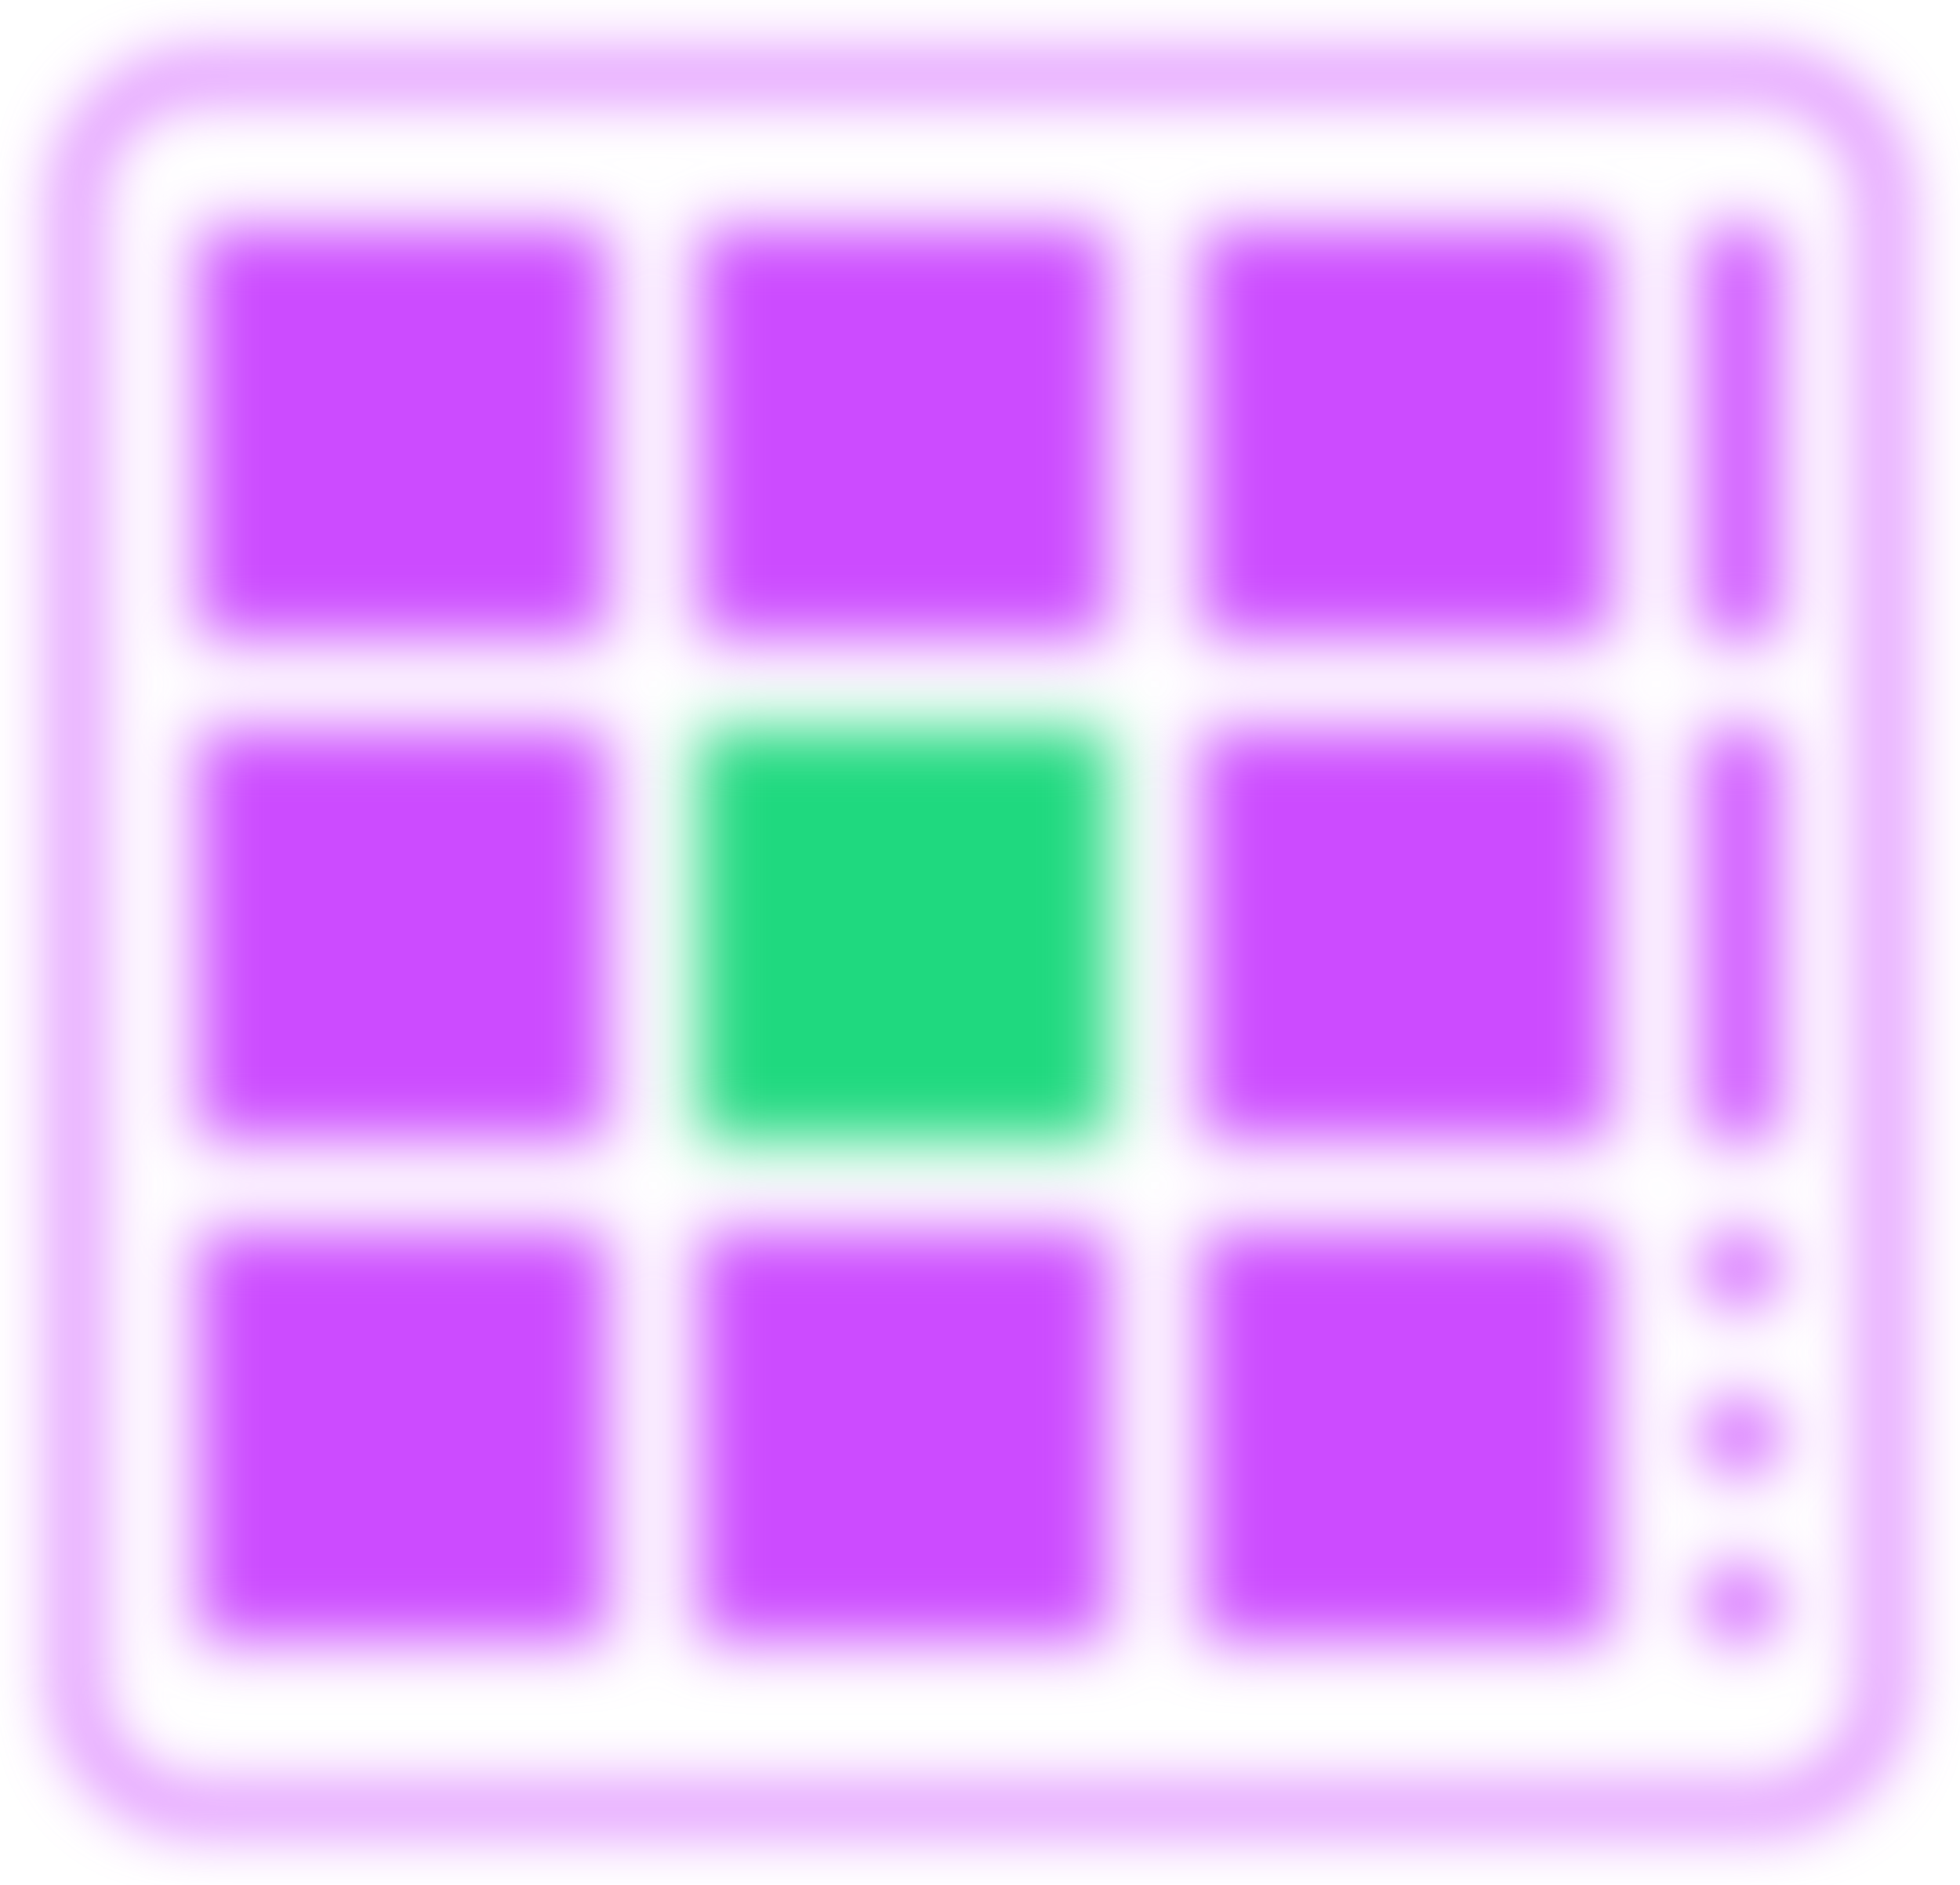
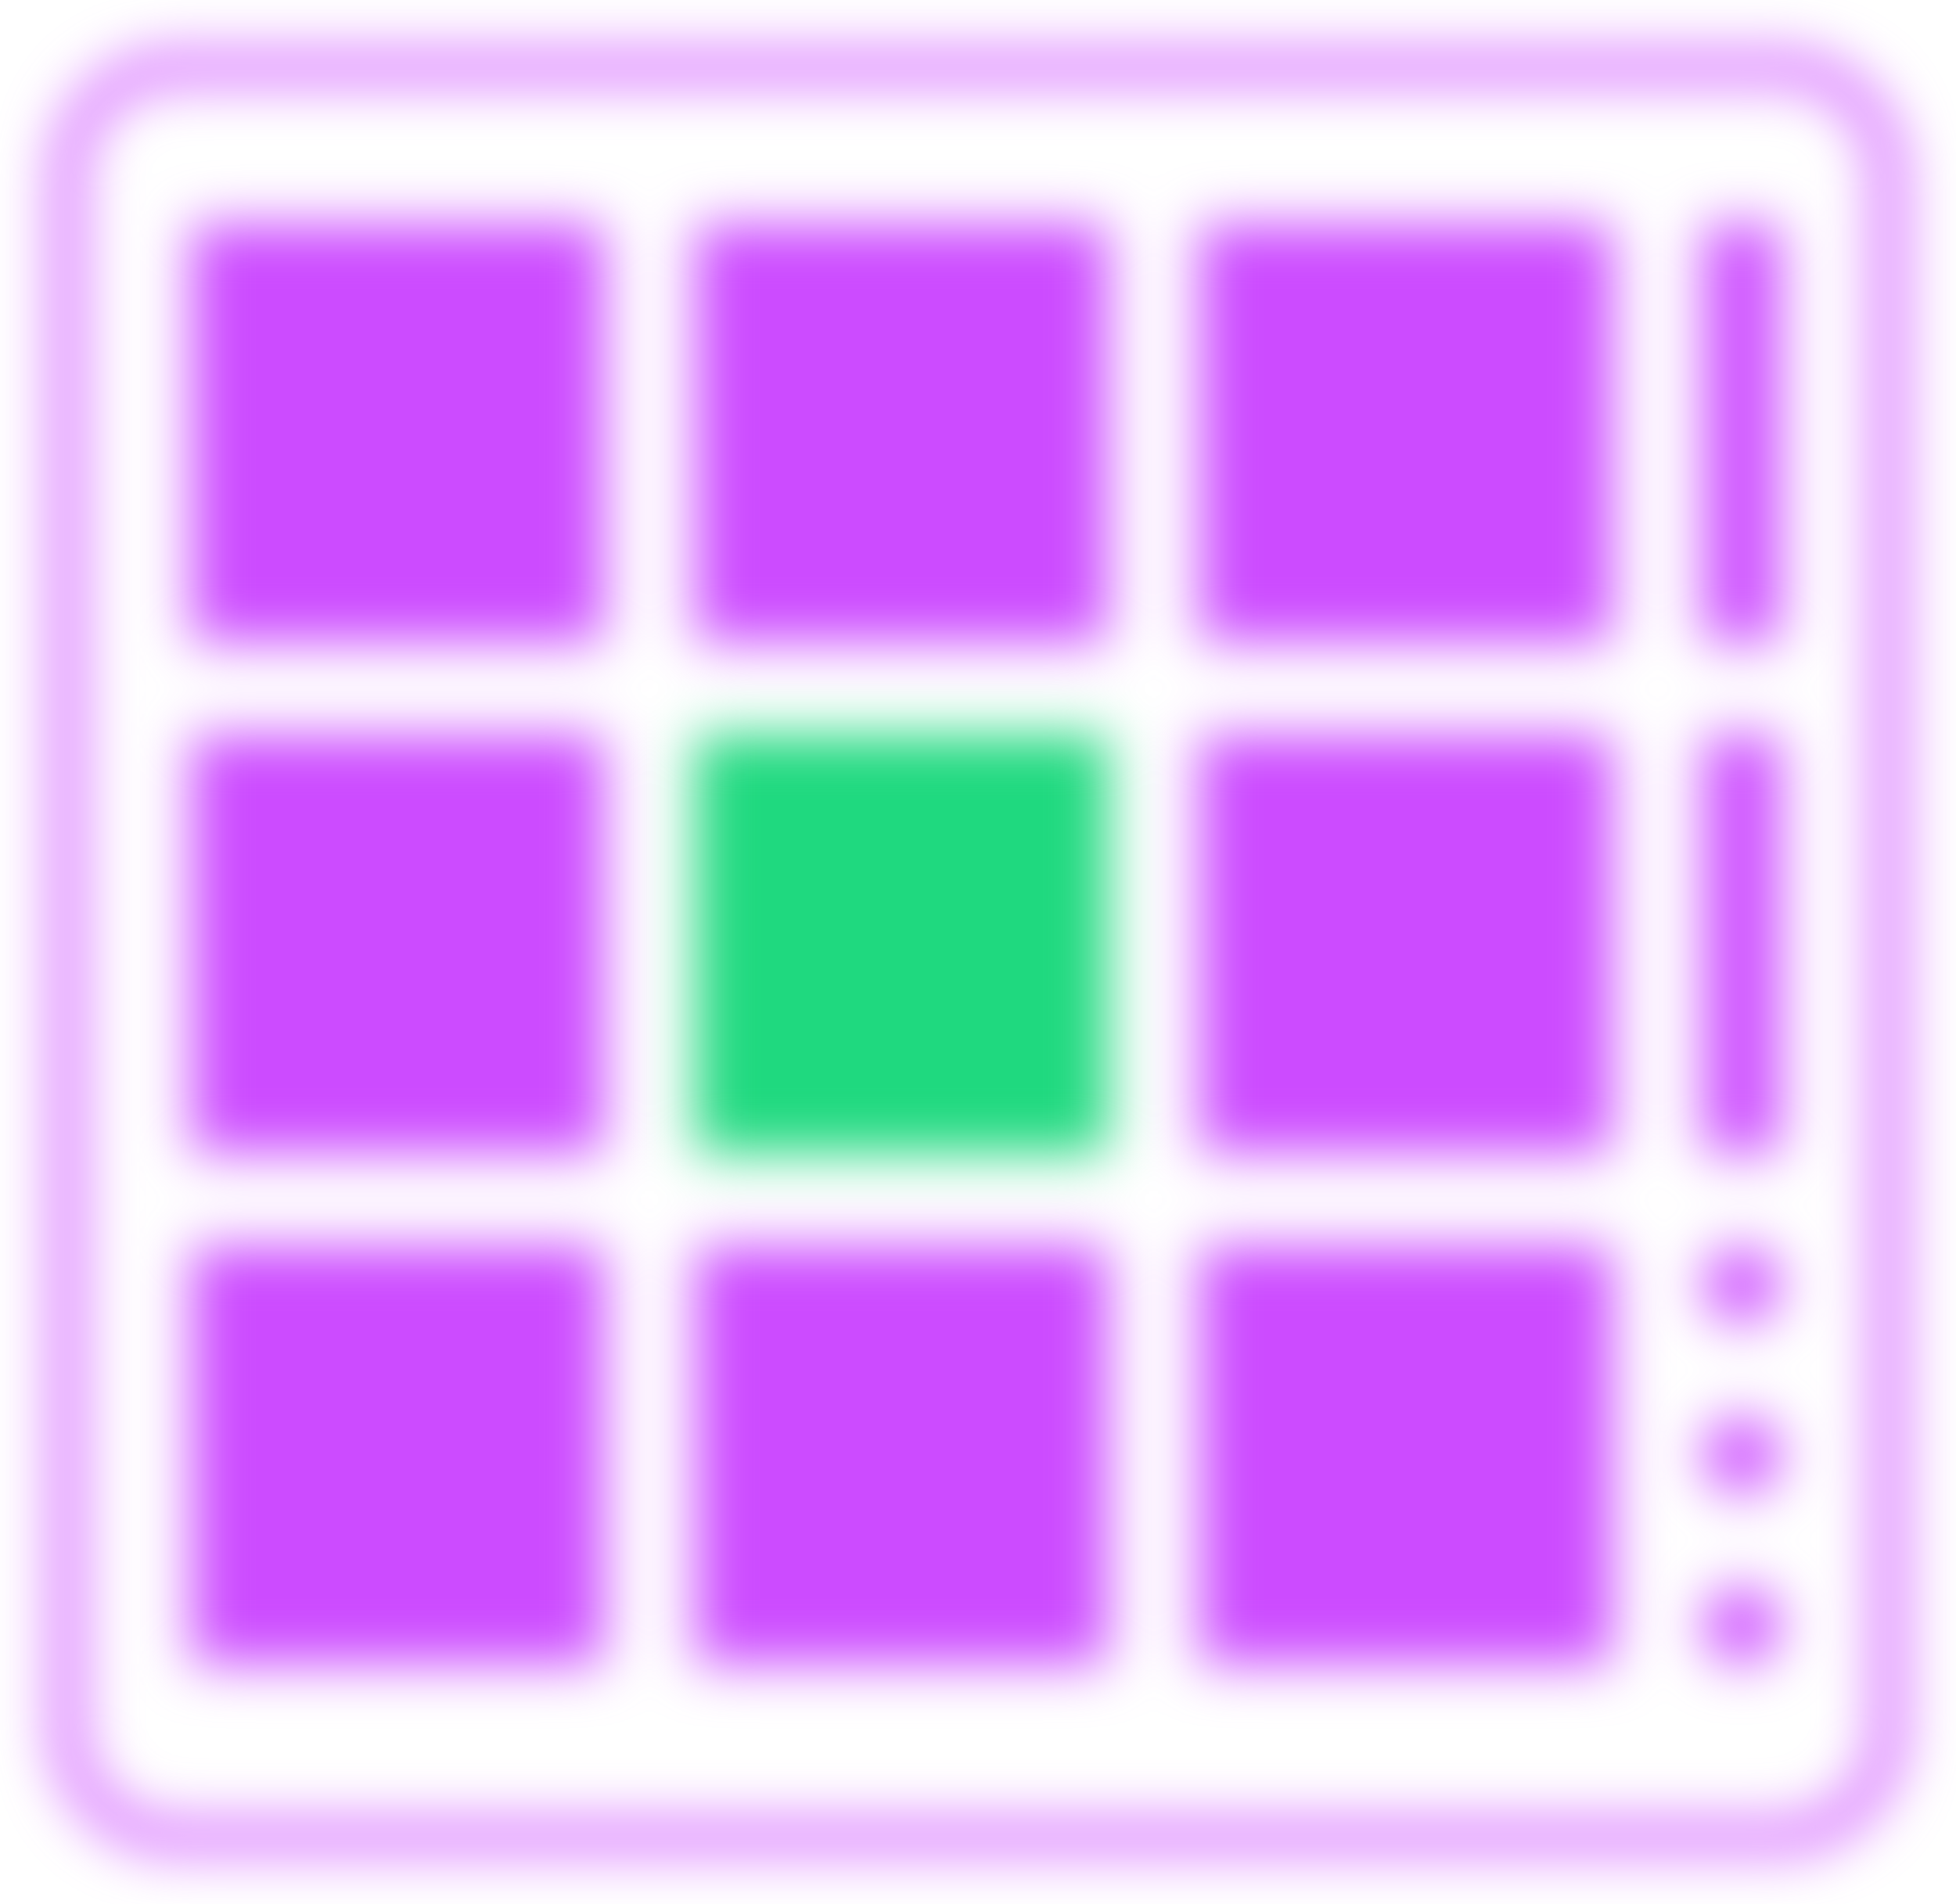
- <svg xmlns="http://www.w3.org/2000/svg" preserveAspectRatio="none" overflow="visible" style="display: block;" width="129" height="124" viewBox="0 0 129 124" fill="none">
-   <g id="Group 8" filter="url(#filter0_f_0_19)">
-     <rect id="Rectangle 62" x="13" y="15" width="27" height="27" fill="#CC4BFF" />
-     <rect id="Rectangle 65" x="13" y="48" width="27" height="27" fill="#CC4BFF" />
-     <rect id="Rectangle 68" x="13" y="81" width="27" height="27" fill="#CC4BFF" />
-     <rect id="Rectangle 63" x="46" y="15" width="27" height="27" fill="#CC4BFF" />
-     <rect id="Rectangle 66" x="46" y="48" width="27" height="27" fill="#1FD97F" />
-     <rect id="Rectangle 69" x="46" y="81" width="27" height="27" fill="#CC4BFF" />
-     <rect id="Rectangle 64" x="79" y="15" width="27" height="27" fill="#CC4BFF" />
-     <rect id="Rectangle 67" x="79" y="48" width="27" height="27" fill="#CC4BFF" />
-     <rect id="Rectangle 70" x="79" y="81" width="27" height="27" fill="#CC4BFF" />
-     <rect id="Rectangle 71" x="112" y="15" width="5" height="27" fill="#CC4BFF" />
-     <rect id="Rectangle 72" x="112" y="48" width="5" height="27" fill="#CC4BFF" />
-     <circle id="Ellipse 37" cx="114.5" cy="83.5" r="2.5" fill="#CC4BFF" />
-     <circle id="Ellipse 38" cx="114.5" cy="105.5" r="2.5" fill="#CC4BFF" />
-     <circle id="Ellipse 39" cx="114.5" cy="94.5" r="2.5" fill="#CC4BFF" />
-     <path id="Rectangle 73" d="M13 5H116C120.418 5 124 8.582 124 13V111C124 115.418 120.418 119 116 119H13C8.582 119 5 115.418 5 111V13C5 8.582 8.582 5 13 5Z" stroke-width="2" stroke="#CC4BFF" />
+ <svg xmlns="http://www.w3.org/2000/svg" preserveAspectRatio="none" overflow="visible" style="display: block;" width="145.35" height="141.49" viewBox="0 0 145.35 141.49" fill="none">
+   <g id="Group 8" filter="url(#filter0_f_0_39)">
+     <rect id="Rectangle 62" x="14.216" y="16.659" width="30.648" height="31.071" fill="#CC4BFF" />
+     <rect id="Rectangle 65" x="14.216" y="54.635" width="30.648" height="31.071" fill="#CC4BFF" />
+     <rect id="Rectangle 68" x="14.216" y="92.609" width="30.648" height="31.071" fill="#CC4BFF" />
+     <rect id="Rectangle 63" x="51.676" y="16.659" width="30.648" height="31.071" fill="#CC4BFF" />
+     <rect id="Rectangle 66" x="51.676" y="54.635" width="30.648" height="31.071" fill="#1FD97F" />
+     <rect id="Rectangle 69" x="51.676" y="92.609" width="30.648" height="31.071" fill="#CC4BFF" />
+     <rect id="Rectangle 64" x="89.134" y="16.659" width="30.648" height="31.071" fill="#CC4BFF" />
+     <rect id="Rectangle 67" x="89.134" y="54.635" width="30.648" height="31.071" fill="#CC4BFF" />
+     <rect id="Rectangle 70" x="89.134" y="92.609" width="30.648" height="31.071" fill="#CC4BFF" />
+     <rect id="Rectangle 71" x="126.594" y="16.659" width="5.676" height="31.071" fill="#CC4BFF" />
+     <rect id="Rectangle 72" x="126.594" y="54.635" width="5.676" height="31.071" fill="#CC4BFF" />
+     <ellipse id="Ellipse 37" cx="129.432" cy="95.486" rx="2.838" ry="2.877" fill="#CC4BFF" />
+     <ellipse id="Ellipse 38" cx="129.432" cy="120.804" rx="2.838" ry="2.877" fill="#CC4BFF" />
+     <ellipse id="Ellipse 39" cx="129.432" cy="108.145" rx="2.838" ry="2.877" fill="#CC4BFF" />
+     <path id="Rectangle 73" d="M13 5H132.35C136.768 5 140.35 8.582 140.35 13V128.49C140.35 132.908 136.768 136.49 132.35 136.49H13C8.582 136.49 5 132.908 5 128.49V13C5 8.582 8.582 5 13 5Z" stroke-width="2" stroke="#CC4BFF" />
  </g>
  <defs>
-     <filter id="filter0_f_0_19" x="0" y="0" width="129" height="124" filterUnits="userSpaceOnUse" color-interpolation-filters="sRGB">
+     <filter id="filter0_f_0_39" x="0" y="0" width="145.35" height="141.49" filterUnits="userSpaceOnUse" color-interpolation-filters="sRGB">
      <feFlood flood-opacity="0" result="BackgroundImageFix" />
      <feBlend mode="normal" in="SourceGraphic" in2="BackgroundImageFix" result="shape" />
-       <feGaussianBlur stdDeviation="2" result="effect1_foregroundBlur_0_19" />
+       <feGaussianBlur stdDeviation="2" result="effect1_foregroundBlur_0_39" />
    </filter>
  </defs>
</svg>
